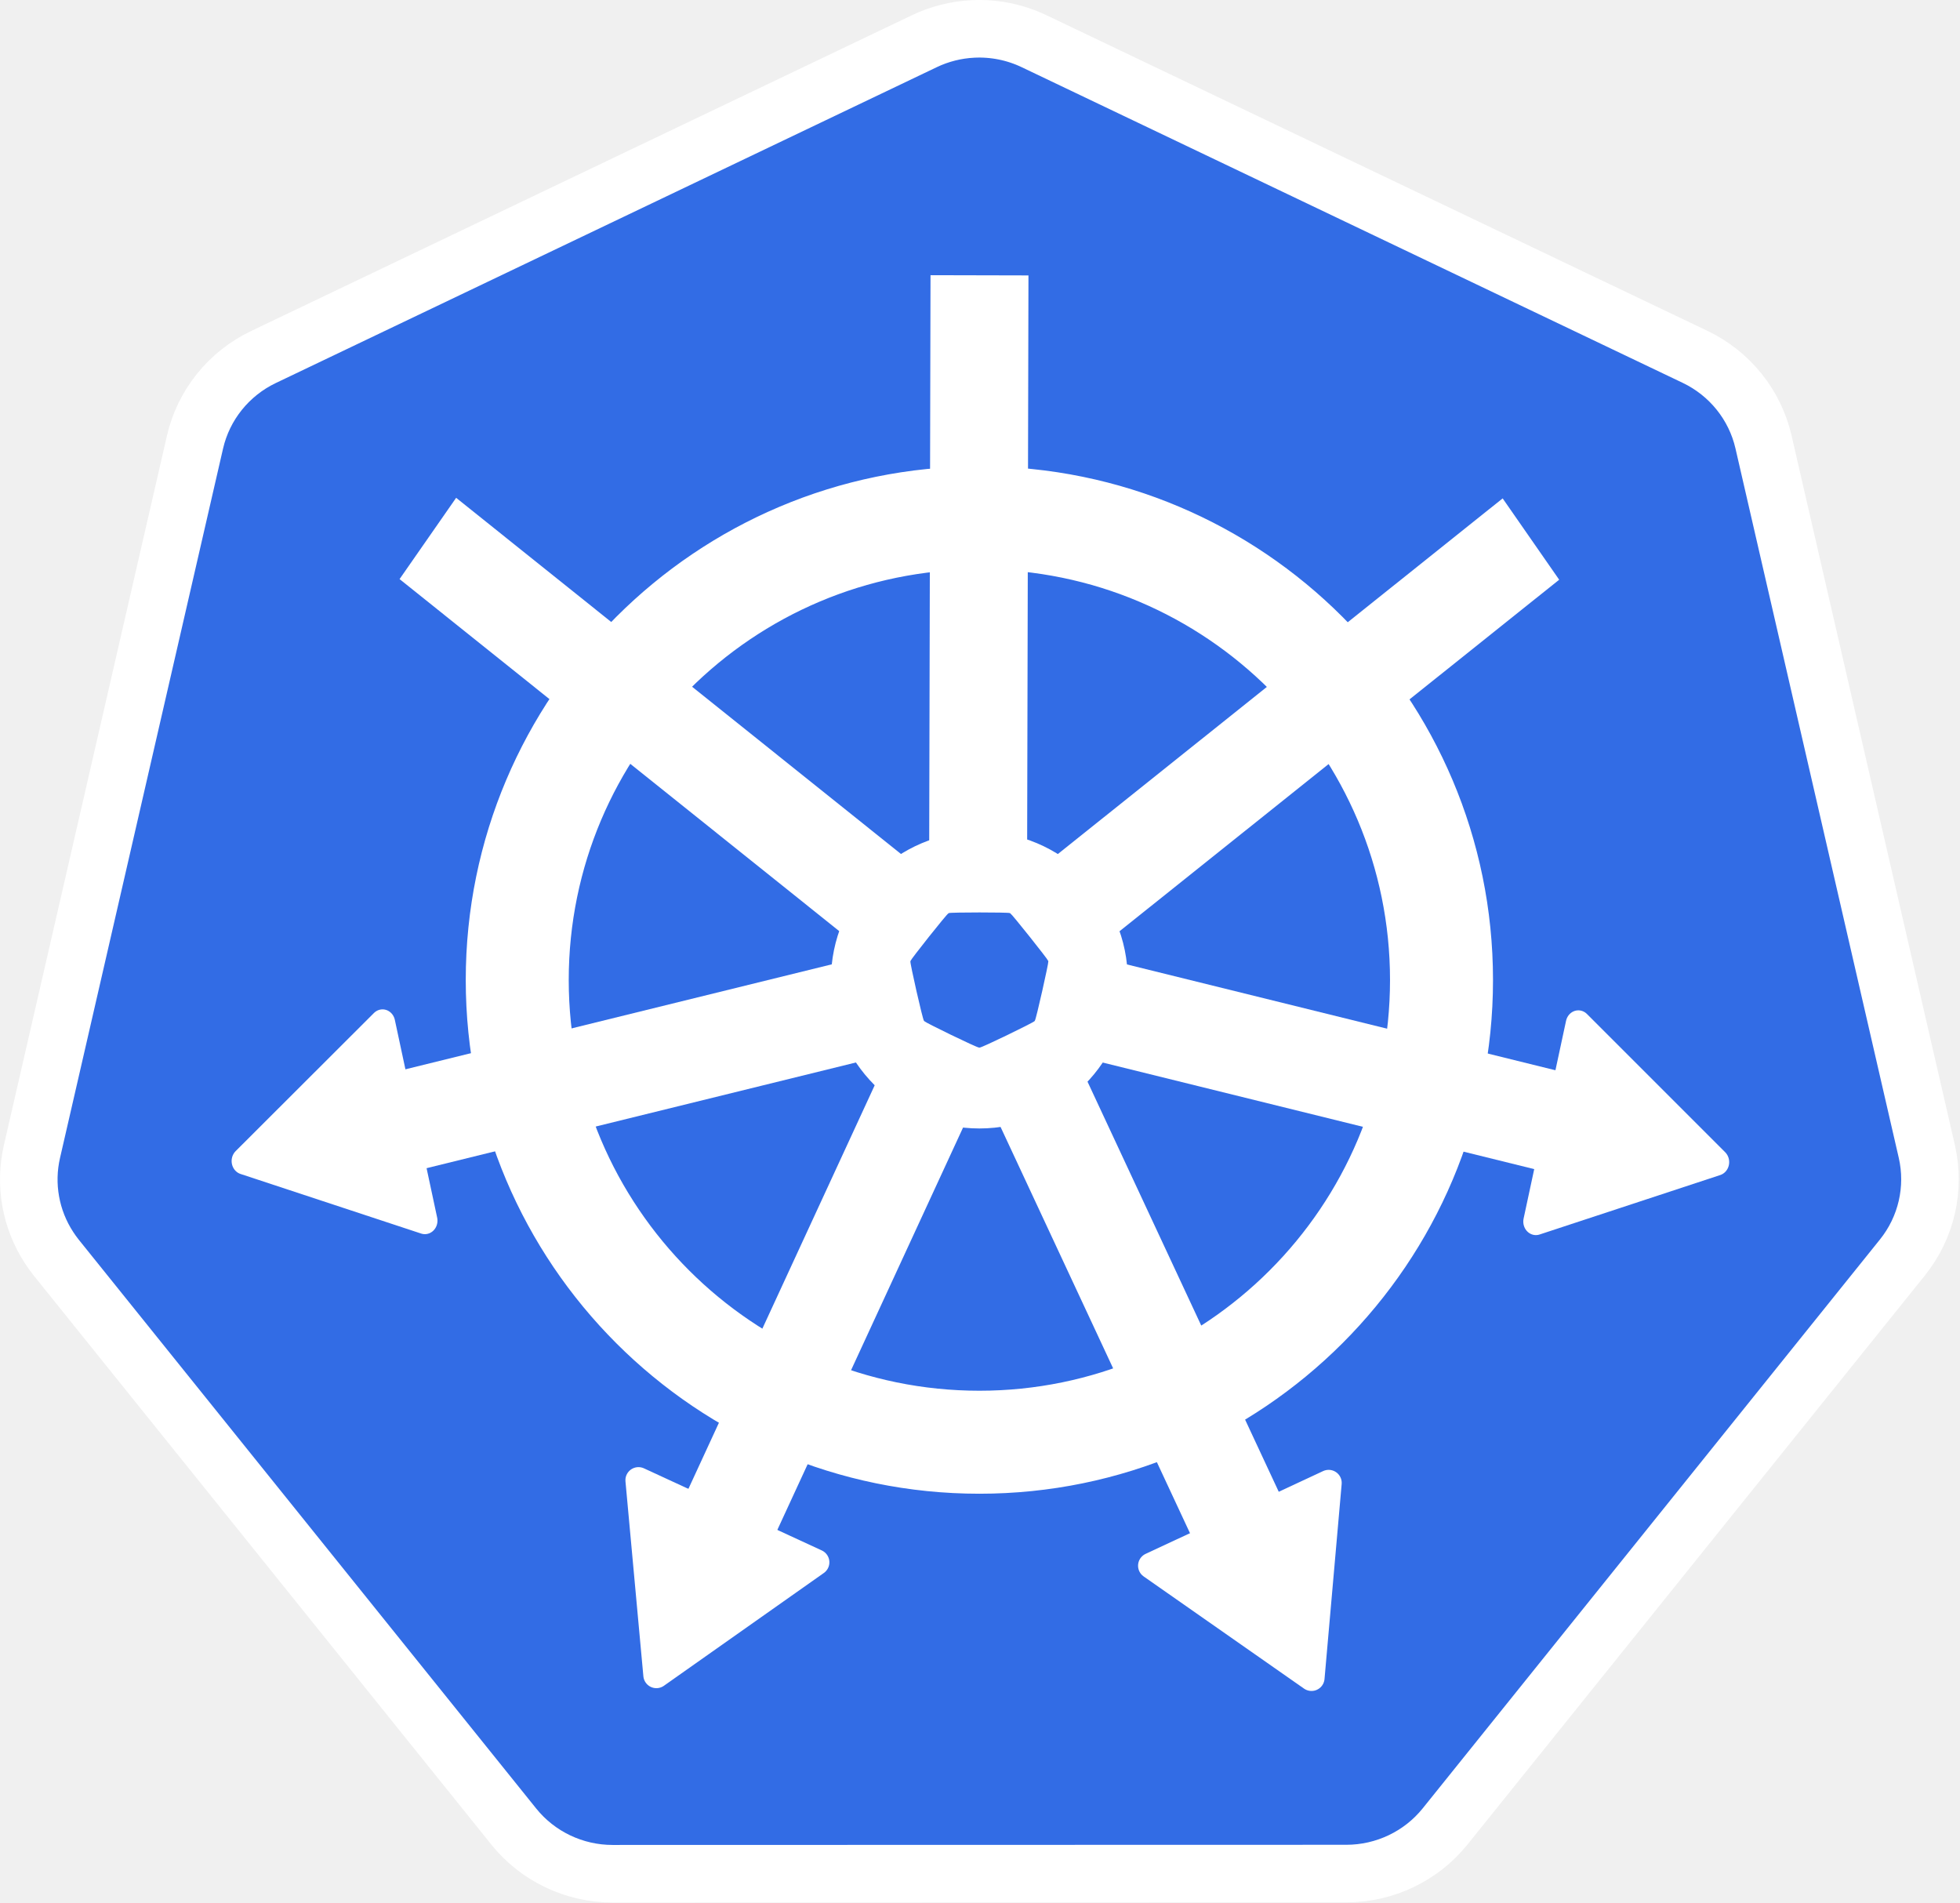
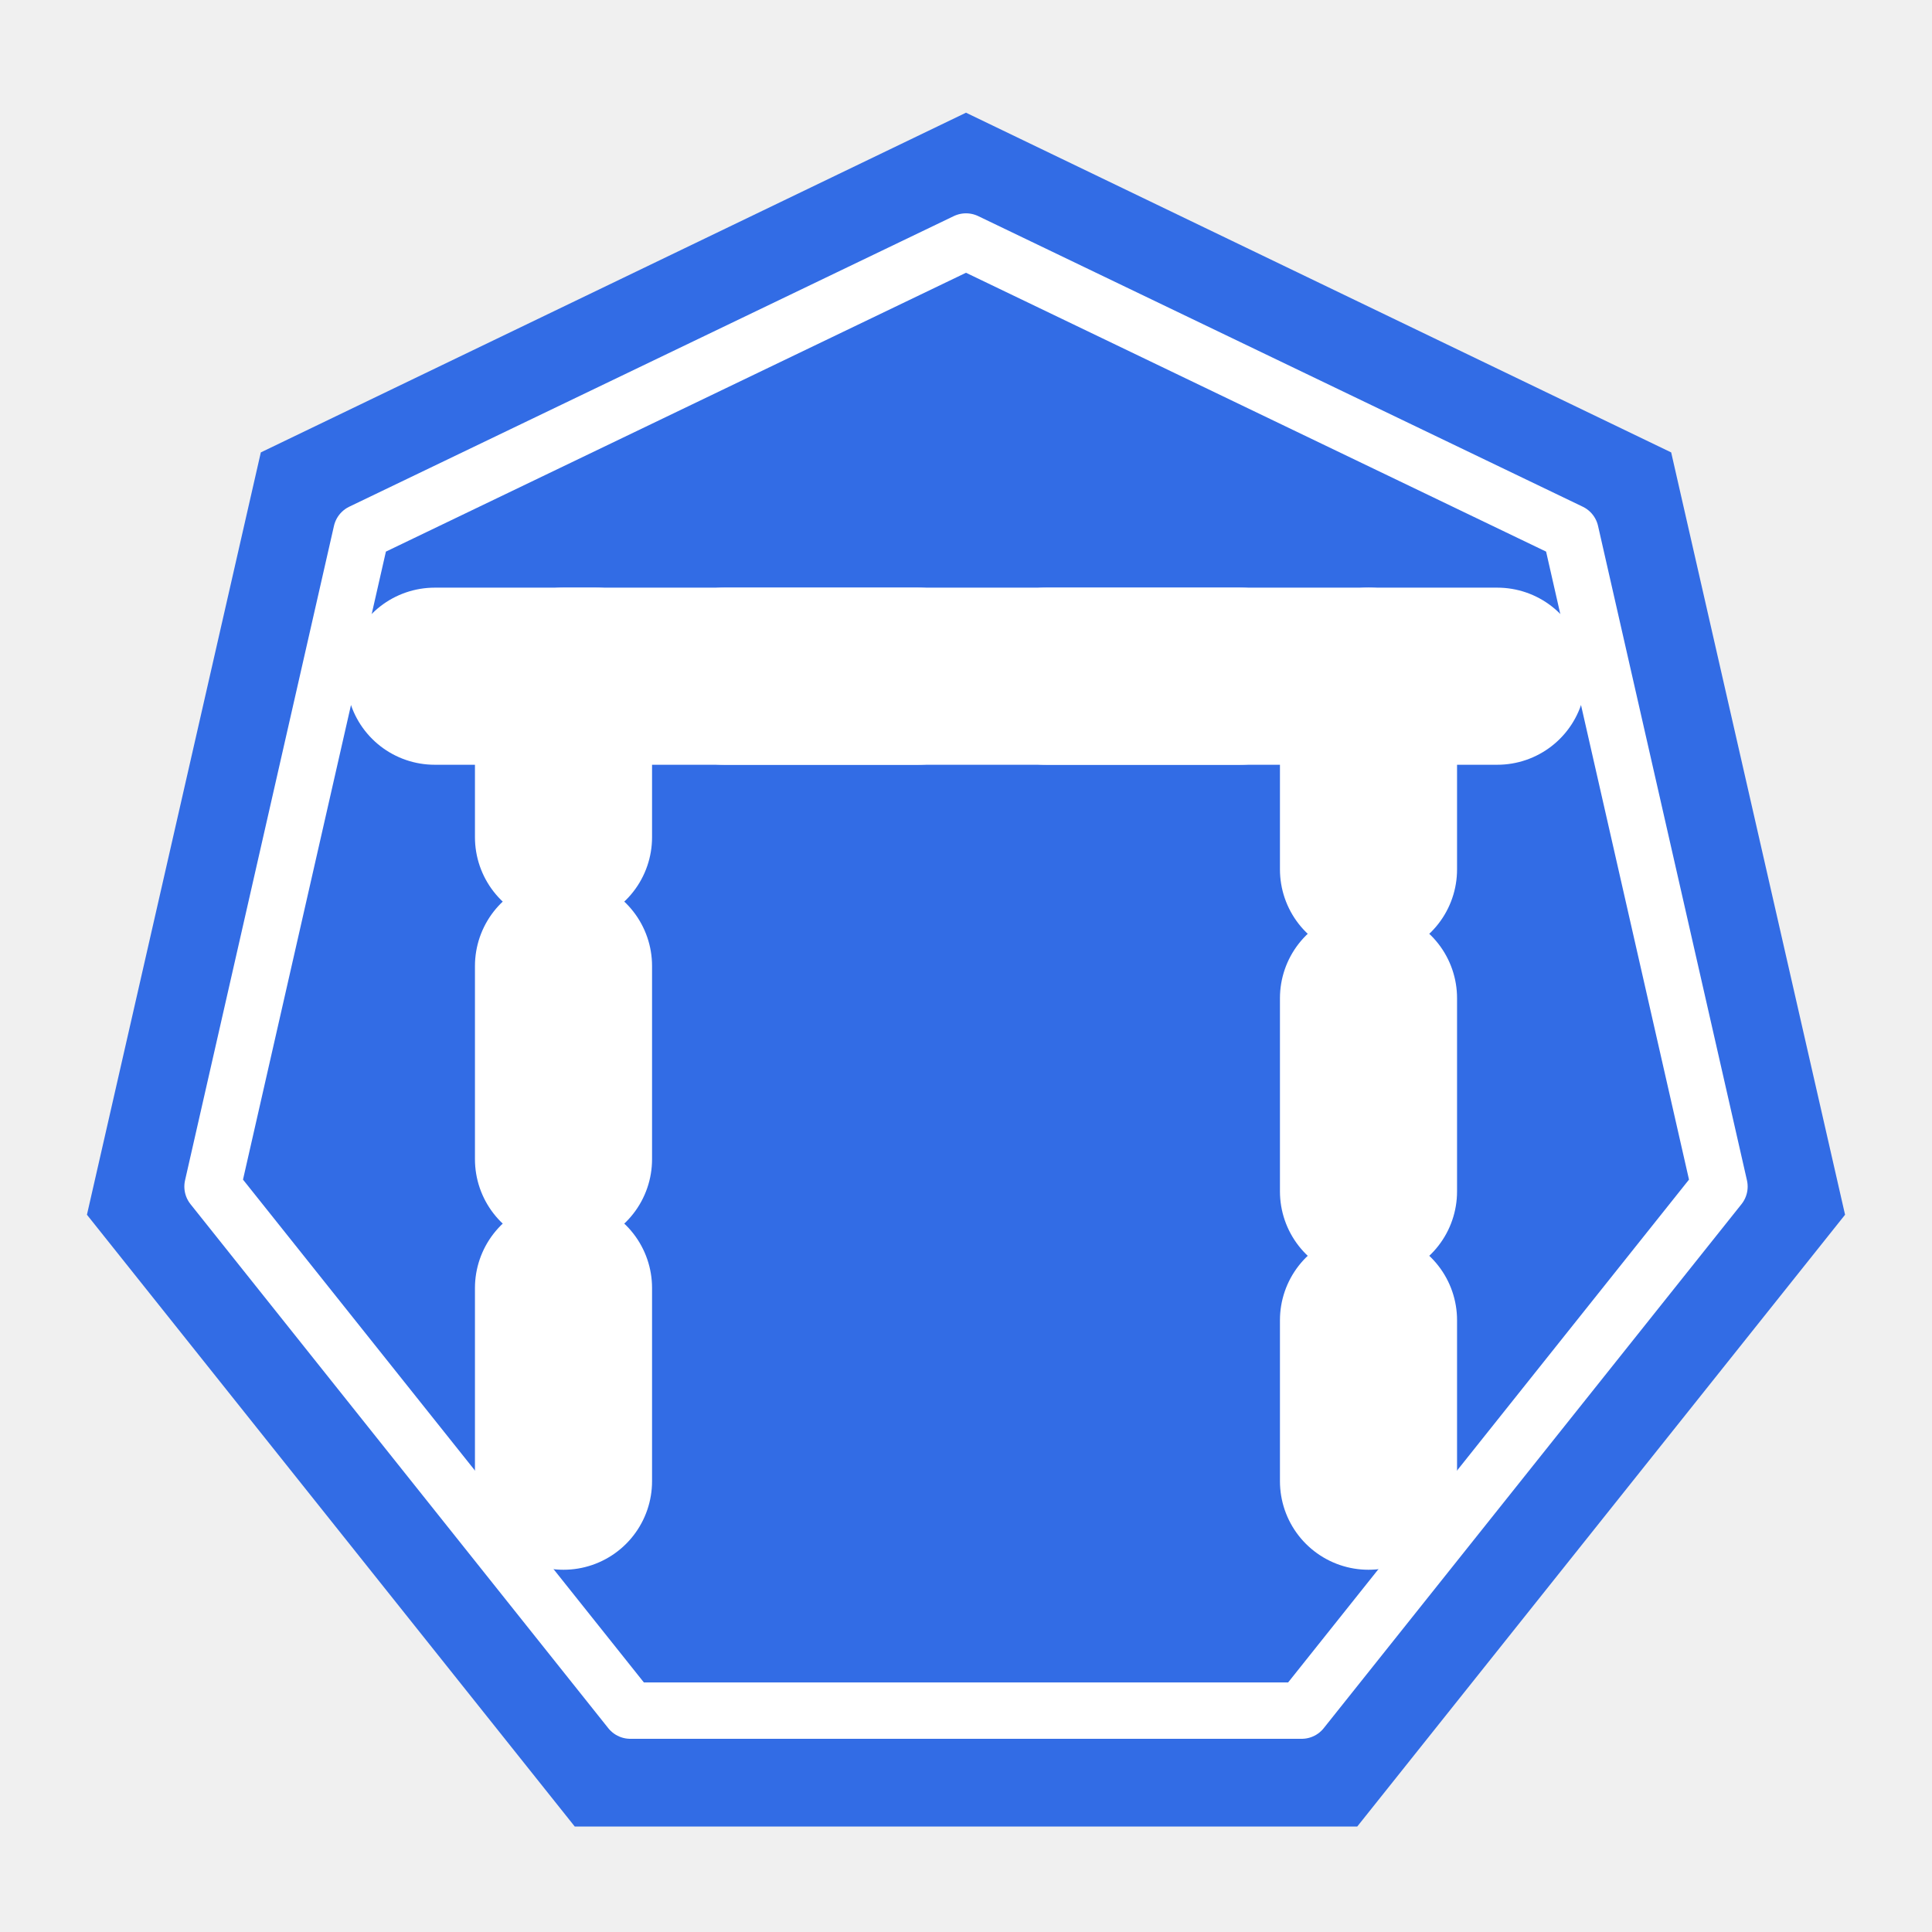
- <svg xmlns="http://www.w3.org/2000/svg" width="681" height="661" viewBox="0 0 681 661" version="1.1" xml:space="preserve" style="clip-rule:evenodd;fill-rule:evenodd;stroke-linecap:round;stroke-linejoin:round;stroke-miterlimit:1.5" id="svg12">
-   <defs id="defs12">
-     <marker style="overflow:visible" id="marker8" refX="0" refY="0" orient="auto-start-reverse" markerWidth="0.4" markerHeight="0.4" viewBox="0 0 1 1" preserveAspectRatio="xMidYMid">
-       <path transform="scale(0.5)" style="fill:#ffffff;fill-rule:evenodd;stroke:#ffffff;stroke-width:1pt" d="M 5.77,0 -2.88,5 V -5 Z" id="path8" />
-     </marker>
-     <marker style="overflow:visible" id="Triangle" refX="0" refY="0" orient="auto-start-reverse" markerWidth="0.4" markerHeight="0.4" viewBox="0 0 1 1" preserveAspectRatio="xMidYMid">
-       <path transform="scale(0.5)" style="fill:#ffffff;fill-rule:evenodd;stroke:#ffffff;stroke-width:1pt" d="M 5.77,0 -2.88,5 V -5 Z" id="path135" />
-     </marker>
-     <marker style="overflow:visible" refX="0" refY="0" orient="auto-start-reverse" markerWidth="0.4" markerHeight="0.4" viewBox="0 0 1 1" preserveAspectRatio="xMidYMid" id="marker8-939207134">
-       <path transform="scale(0.5)" style="fill:#ffffff;fill-rule:evenodd;stroke:#ffffff;stroke-width:1pt" d="M 5.77,0 -2.88,5 V -5 Z" id="path17" />
-     </marker>
-   </defs>
-   <g id="g13" style="clip-rule:evenodd;fill-rule:evenodd;stroke:#ffffff;stroke-width:20;stroke-linecap:round;stroke-linejoin:round;stroke-miterlimit:1.5;stroke-dasharray:none;stroke-opacity:1" transform="translate(-34.71724,-44.52742)">
-     <path id="path3055" d="m 386.932,178.598 c -6.507,0.328 -12.882,1.941 -18.751,4.745 l -255.875,122.26 c -13.407,6.402 -23.162,18.533 -26.475,32.921 L 22.705,613.15 c -2.943,12.778 -0.545,26.21 6.643,37.208 0.864,1.332 1.792,2.62 2.782,3.862 l 177.106,220.205 c 9.281,11.534 23.377,18.263 38.256,18.26 L 531.51,892.62 c 14.873,0.01 28.968,-6.705 38.255,-18.228 L 746.806,654.154 c 9.285,-11.54 12.771,-26.675 9.458,-41.069 L 693.039,338.458 C 689.727,324.071 679.972,311.94 666.565,305.537 L 410.657,183.343 c -7.382,-3.527 -15.541,-5.159 -23.725,-4.745 z" style="clip-rule:evenodd;display:inline;fill:#326ce5;fill-rule:nonzero;stroke:#ffffff;stroke-width:22.284;stroke-linecap:round;stroke-linejoin:round;stroke-miterlimit:1.5;stroke-dasharray:none;stroke-opacity:1" transform="matrix(0.8974986,0,0,0.8974986,25.44072,-105.7074)" />
-   </g>
-   <g transform="matrix(0.901034,0,0,0.901034,37.1122,37.1122)" id="g5" style="clip-rule:evenodd;display:none;mix-blend-mode:difference;fill-rule:evenodd;stroke-linecap:round;stroke-linejoin:round;stroke-miterlimit:1.5">
-     <path id="path3059" d="m 389.467,272.057 c -8.458,10e-4 -15.316,7.619 -15.315,17.017 0,0.144 0.03,0.282 0.033,0.425 -0.013,1.277 -0.074,2.815 -0.033,3.927 0.202,5.42 1.383,9.569 2.094,14.563 1.289,10.688 2.368,19.548 1.702,27.783 -0.648,3.105 -2.935,5.945 -4.974,7.919 l -0.36,6.48 c -9.191,0.761 -18.443,2.156 -27.685,4.254 -39.767,9.029 -74.005,29.513 -100.072,57.17 -1.692,-1.154 -4.651,-3.277 -5.531,-3.927 -2.734,0.37 -5.498,1.213 -9.097,-0.883 -6.854,-4.614 -13.097,-10.982 -20.65,-18.653 -3.461,-3.67 -5.967,-7.164 -10.079,-10.701 -0.934,-0.804 -2.359,-1.89 -3.403,-2.717 -3.215,-2.563 -7.007,-3.899 -10.669,-4.025 -4.708,-0.161 -9.24,1.68 -12.206,5.4 -5.273,6.613 -3.585,16.721 3.763,22.58 0.075,0.059 0.154,0.105 0.229,0.164 1.01,0.818 2.247,1.867 3.175,2.552 4.363,3.222 8.349,4.871 12.697,7.429 9.16,5.656 16.753,10.347 22.776,16.002 2.352,2.507 2.763,6.925 3.077,8.836 l 4.908,4.385 c -26.277,39.546 -38.439,88.393 -31.252,138.164 l -6.414,1.865 c -1.69,2.183 -4.079,5.618 -6.578,6.643 -7.88,2.482 -16.749,3.394 -27.456,4.516 -5.027,0.418 -9.364,0.169 -14.693,1.178 -1.173,0.223 -2.807,0.648 -4.091,0.949 -0.044,0.009 -0.086,0.023 -0.131,0.033 -0.07,0.016 -0.161,0.05 -0.229,0.065 -9.027,2.182 -14.826,10.479 -12.959,18.654 1.868,8.176 10.685,13.149 19.766,11.191 0.066,-0.015 0.161,-0.017 0.229,-0.032 0.103,-0.024 0.193,-0.073 0.295,-0.098 1.266,-0.278 2.852,-0.587 3.959,-0.884 5.24,-1.403 9.034,-3.464 13.745,-5.269 10.133,-3.634 18.526,-6.67 26.703,-7.854 3.415,-0.267 7.013,2.108 8.803,3.109 l 6.676,-1.145 c 15.362,47.629 47.557,86.126 88.324,110.282 l -2.782,6.676 c 1.003,2.592 2.109,6.1 1.362,8.66 -2.973,7.708 -8.064,15.845 -13.862,24.916 -2.808,4.191 -5.681,7.443 -8.214,12.239 -0.607,1.148 -1.379,2.91 -1.964,4.123 -3.936,8.422 -1.049,18.122 6.512,21.762 7.609,3.663 17.053,-0.2 21.141,-8.639 0.006,-0.012 0.027,-0.021 0.032,-0.033 0.004,-0.009 -0.004,-0.023 0,-0.033 0.583,-1.196 1.407,-2.769 1.898,-3.894 2.17,-4.971 2.892,-9.231 4.418,-14.039 4.052,-10.179 6.279,-20.859 11.857,-27.514 1.528,-1.822 4.018,-2.523 6.6,-3.214 l 3.469,-6.283 c 35.54,13.641 75.321,17.302 115.06,8.279 9.066,-2.058 17.817,-4.722 26.278,-7.919 0.975,1.729 2.787,5.053 3.273,5.89 2.623,0.854 5.487,1.294 7.821,4.745 4.173,7.13 7.027,15.566 10.504,25.754 1.527,4.808 2.281,9.068 4.451,14.039 0.495,1.133 1.315,2.728 1.898,3.927 4.079,8.467 13.553,12.343 21.173,8.672 7.56,-3.642 10.451,-13.341 6.512,-21.762 -0.585,-1.212 -1.39,-2.975 -1.996,-4.123 -2.534,-4.796 -5.406,-8.016 -8.214,-12.206 -5.798,-9.071 -10.608,-16.606 -13.581,-24.315 -1.243,-3.975 0.21,-6.448 1.178,-9.032 -0.58,-0.664 -1.821,-4.419 -2.552,-6.185 42.366,-25.015 73.616,-64.948 88.291,-111.068 1.982,0.312 5.426,0.921 6.545,1.146 2.304,-1.519 4.421,-3.501 8.574,-3.174 8.177,1.182 16.57,4.219 26.703,7.853 4.711,1.805 8.505,3.899 13.745,5.302 1.107,0.296 2.694,0.573 3.96,0.851 0.101,0.025 0.192,0.075 0.294,0.098 0.068,0.015 0.164,0.018 0.229,0.033 9.082,1.955 17.901,-3.015 19.766,-11.192 1.865,-8.176 -3.932,-16.475 -12.959,-18.653 -1.313,-0.299 -3.175,-0.806 -4.451,-1.048 -5.329,-1.009 -9.666,-0.76 -14.693,-1.178 -10.707,-1.122 -19.576,-2.034 -27.456,-4.516 -3.213,-1.246 -5.499,-5.069 -6.611,-6.643 l -6.185,-1.8 c 3.207,-23.2 2.343,-47.345 -3.207,-71.503 -5.6,-24.384 -15.498,-46.685 -28.699,-66.333 1.586,-1.443 4.582,-4.096 5.432,-4.876 0.248,-2.748 0.035,-5.63 2.88,-8.672 6.023,-5.656 13.617,-10.346 22.776,-16.003 4.348,-2.558 8.367,-4.206 12.73,-7.428 0.987,-0.729 2.334,-1.883 3.371,-2.717 7.346,-5.86 9.038,-15.968 3.763,-22.58 -5.274,-6.612 -15.495,-7.235 -22.842,-1.374 -1.045,0.828 -2.464,1.908 -3.403,2.716 -4.112,3.537 -6.651,7.031 -10.112,10.701 -7.553,7.672 -13.796,14.072 -20.649,18.686 -2.97,1.729 -7.32,1.131 -9.294,1.014 l -5.825,4.156 c -33.216,-34.83 -78.44,-57.098 -127.136,-61.424 -0.136,-2.041 -0.314,-5.729 -0.36,-6.84 -1.993,-1.907 -4.401,-3.536 -5.007,-7.657 -0.666,-8.235 0.447,-17.095 1.735,-27.783 0.711,-4.994 1.893,-9.143 2.094,-14.563 0.046,-1.232 -0.027,-3.02 -0.032,-4.352 -0.001,-9.398 -6.858,-17.018 -15.316,-17.017 z m -19.176,118.791 -4.549,80.339 -0.327,0.164 c -0.306,7.187 -6.221,12.926 -13.483,12.926 -2.975,0 -5.721,-0.955 -7.952,-2.585 l -0.131,0.065 -65.875,-46.698 c 20.246,-19.908 46.142,-34.621 75.987,-41.397 5.452,-1.238 10.901,-2.156 16.33,-2.814 z m 38.386,0 c 34.843,4.285 67.067,20.063 91.76,44.244 l -65.45,46.403 -0.229,-0.098 c -5.809,4.243 -13.994,3.19 -18.522,-2.487 -1.855,-2.326 -2.828,-5.06 -2.945,-7.821 l -0.066,-0.033 z m -154.592,74.219 60.148,53.8 -0.065,0.327 c 5.429,4.72 6.229,12.91 1.701,18.588 -1.854,2.326 -4.337,3.886 -7.003,4.614 l -0.065,0.262 -77.1,22.253 c -3.924,-35.882 4.533,-70.763 22.384,-99.844 z m 270.339,0.033 c 8.937,14.486 15.704,30.664 19.733,48.204 3.981,17.329 4.98,34.627 3.338,51.345 l -77.492,-22.318 -0.065,-0.328 c -6.94,-1.896 -11.204,-8.955 -9.589,-16.035 0.662,-2.9 2.202,-5.354 4.287,-7.166 l -0.033,-0.164 z M 377.13,523.023 h 24.642 l 15.315,19.144 -5.498,23.889 -22.122,10.636 -22.187,-10.669 -5.498,-23.889 z m 78.998,65.515 c 1.047,-0.053 2.089,0.041 3.108,0.229 l 0.131,-0.164 79.751,13.483 c -11.672,32.791 -34.006,61.198 -63.846,80.208 l -30.958,-74.776 0.098,-0.131 c -2.844,-6.607 0.002,-14.356 6.545,-17.507 1.675,-0.807 3.425,-1.254 5.171,-1.342 z m -133.943,0.327 c 6.086,0.086 11.545,4.31 12.959,10.505 0.662,2.9 0.34,5.774 -0.752,8.312 l 0.229,0.294 L 303.99,682 c -28.638,-18.377 -51.448,-45.892 -63.649,-79.652 l 79.063,-13.417 0.13,0.163 c 0.885,-0.162 1.782,-0.241 2.651,-0.229 z m 66.791,32.431 c 2.12,-0.078 4.272,0.357 6.316,1.341 2.681,1.291 4.751,3.323 6.054,5.76 h 0.295 l 38.975,70.423 c -5.058,1.696 -10.258,3.145 -15.577,4.353 -29.808,6.768 -59.521,4.717 -86.426,-4.451 L 377.49,628.43 h 0.065 c 2.333,-4.361 6.757,-6.963 11.421,-7.134 z" style="clip-rule:evenodd;display:inline;fill:#ffffff;fill-rule:nonzero;stroke-linecap:round;stroke-linejoin:round;stroke-miterlimit:1.5" transform="matrix(0.9960762,0,0,0.9960762,-12.95343,-158.5064)" />
-   </g>
-   <g id="g12" transform="translate(-34.71724,-44.52742)">
-     <g id="g14" style="clip-rule:evenodd;fill-rule:evenodd;stroke-linecap:round;stroke-linejoin:round;stroke-miterlimit:1.5" transform="matrix(0.9388931,0,0,1.006891,7.847608,-2.369358)">
-       <path style="fill:none;fill-rule:evenodd;stroke:#ffffff;stroke-width:35;stroke-linecap:butt;stroke-linejoin:miter;stroke-dasharray:none;stroke-opacity:1;marker-start:url(#Triangle)" d="M 158.366,438.128 359.998,391.846" id="path13" />
-       <path style="clip-rule:evenodd;fill:none;fill-rule:evenodd;stroke:#ffffff;stroke-width:35;stroke-linecap:square;stroke-linejoin:miter;stroke-miterlimit:1.5;stroke-dasharray:none;stroke-opacity:1" d="M 200.975,242.827 363.155,363.896" id="path13-9" />
-     </g>
-     <g id="g2" style="clip-rule:evenodd;fill-rule:evenodd;stroke-linecap:round;stroke-linejoin:round;stroke-miterlimit:1.5" transform="matrix(-0.9388931,0,0,1.006891,742.8703,-2.0242)">
-       <path style="fill:none;fill-rule:evenodd;stroke:#ffffff;stroke-width:35;stroke-linecap:butt;stroke-linejoin:miter;stroke-dasharray:none;stroke-opacity:1;marker-start:url(#Triangle)" d="M 158.366,438.128 380.058,387.082" id="path1" />
-       <path style="clip-rule:evenodd;fill:none;fill-rule:evenodd;stroke:#ffffff;stroke-width:35;stroke-linecap:square;stroke-linejoin:bevel;stroke-miterlimit:1.3;stroke-dasharray:none;stroke-opacity:1" d="M 201.738,242.682 376.834,373.21" id="path2" />
-     </g>
-     <g id="g15">
-       <path style="clip-rule:evenodd;fill:none;fill-rule:evenodd;stroke:#ffffff;stroke-width:34.03;stroke-linecap:square;stroke-linejoin:bevel;stroke-miterlimit:1.5;stroke-dasharray:none;stroke-opacity:1" d="m 375,157.185 -0.494,213.861" id="path4" />
-       <path style="clip-rule:evenodd;fill:none;fill-rule:evenodd;stroke:#ffffff;stroke-width:34.03;stroke-linecap:butt;stroke-linejoin:miter;stroke-miterlimit:1.5;stroke-dasharray:none;stroke-opacity:1;marker-end:url(#marker8)" d="M 368.595,397.247 279.235,590.816" id="path3" />
-       <path style="clip-rule:evenodd;fill:none;fill-rule:evenodd;stroke:#ffffff;stroke-width:34.03;stroke-linecap:butt;stroke-linejoin:miter;stroke-miterlimit:1.5;stroke-dasharray:none;stroke-opacity:1;marker-end:url(#marker8-939207134)" d="m 385.772,403.09 88.028,188.759" id="path3-1" />
-     </g>
-   </g>
-   <g transform="matrix(-0.244253,0,0,-0.244253,432.2867,428.4226)" id="g11" style="clip-rule:evenodd;display:inline;fill-rule:evenodd;stroke-linecap:round;stroke-linejoin:round;stroke-miterlimit:1.5">
-     <path d="m 144.534,76.837 c 31.985,0 57.953,25.968 57.953,57.952 0,31.985 -25.968,57.953 -57.953,57.953 -31.984,0 -57.952,-25.968 -57.952,-57.953 0,-31.984 25.968,-57.952 57.952,-57.952 z m 0,10.873 c 25.984,0 47.08,21.095 47.08,47.079 0,25.984 -21.096,47.08 -47.08,47.08 -25.984,0 -47.079,-21.096 -47.079,-47.08 0,-25.984 21.095,-47.079 47.079,-47.079 z" style="clip-rule:evenodd;display:inline;fill:#ffffff;fill-rule:evenodd;stroke:#ffffff;stroke-width:0.83px;stroke-linecap:round;stroke-linejoin:round;stroke-miterlimit:1.5" id="path5" transform="matrix(-12.5178,0,0,-12.5178,2185.927,2047.345)" />
-     <g id="g9" transform="matrix(1.263746,0,0,1.263746,-99.34875,-94.9715)">
-       <circle cx="383.574" cy="382.975" r="37.627" style="clip-rule:evenodd;display:inline;fill:#ffffff;fill-rule:evenodd;stroke:#ffffff;stroke-width:1.67px;stroke-linecap:round;stroke-linejoin:round;stroke-miterlimit:1.5" id="circle9" transform="matrix(-4.343324,0,0,-4.343324,2042.669,2023.471)" />
-       <path d="m 376.673,284.828 c 2.753,-0.009 60.047,27.921 61.608,29.669 1.516,1.698 15.732,64.728 15.215,66.665 -0.538,2.016 -40.619,52.618 -42.633,53.461 -2.182,0.913 -66.537,0.954 -68.38,0 -1.922,-0.994 -42.273,-51.719 -42.634,-53.461 -0.348,-1.678 13.665,-64.853 15.216,-66.665 1.481,-1.731 58.799,-29.659 61.608,-29.669 z" style="fill:#326ce5;stroke:#326ce5;stroke-width:1.67px" id="path10" />
-     </g>
-   </g>
+ <svg xmlns="http://www.w3.org/2000/svg" viewBox="0 0 24 24">
+   <path d="M12.00,1.40 L20.76,5.62 L22.92,15.09 L16.86,22.69 L7.14,22.69 L1.08,15.09 L3.24,5.62 Z" fill="#326ce5" />
+   <path d="M12.00,3.00 L19.51,6.61 L21.36,14.74 L16.17,21.25 L7.83,21.25 L2.64,14.74 L4.49,6.61 Z" fill="none" stroke="#ffffff" stroke-width="0.7" stroke-linecap="round" stroke-linejoin="round" />
+   <path d="M7,18.4 V8.4 H17 V18.4" fill="none" stroke="#ffffff" stroke-width="2.2" stroke-linecap="round" stroke-linejoin="round" stroke-dasharray="2.4 1.6" />
+   <line x1="5.4" y1="8.4" x2="18.6" y2="8.4" stroke="#ffffff" stroke-width="2.2" stroke-linecap="round" />
</svg>
